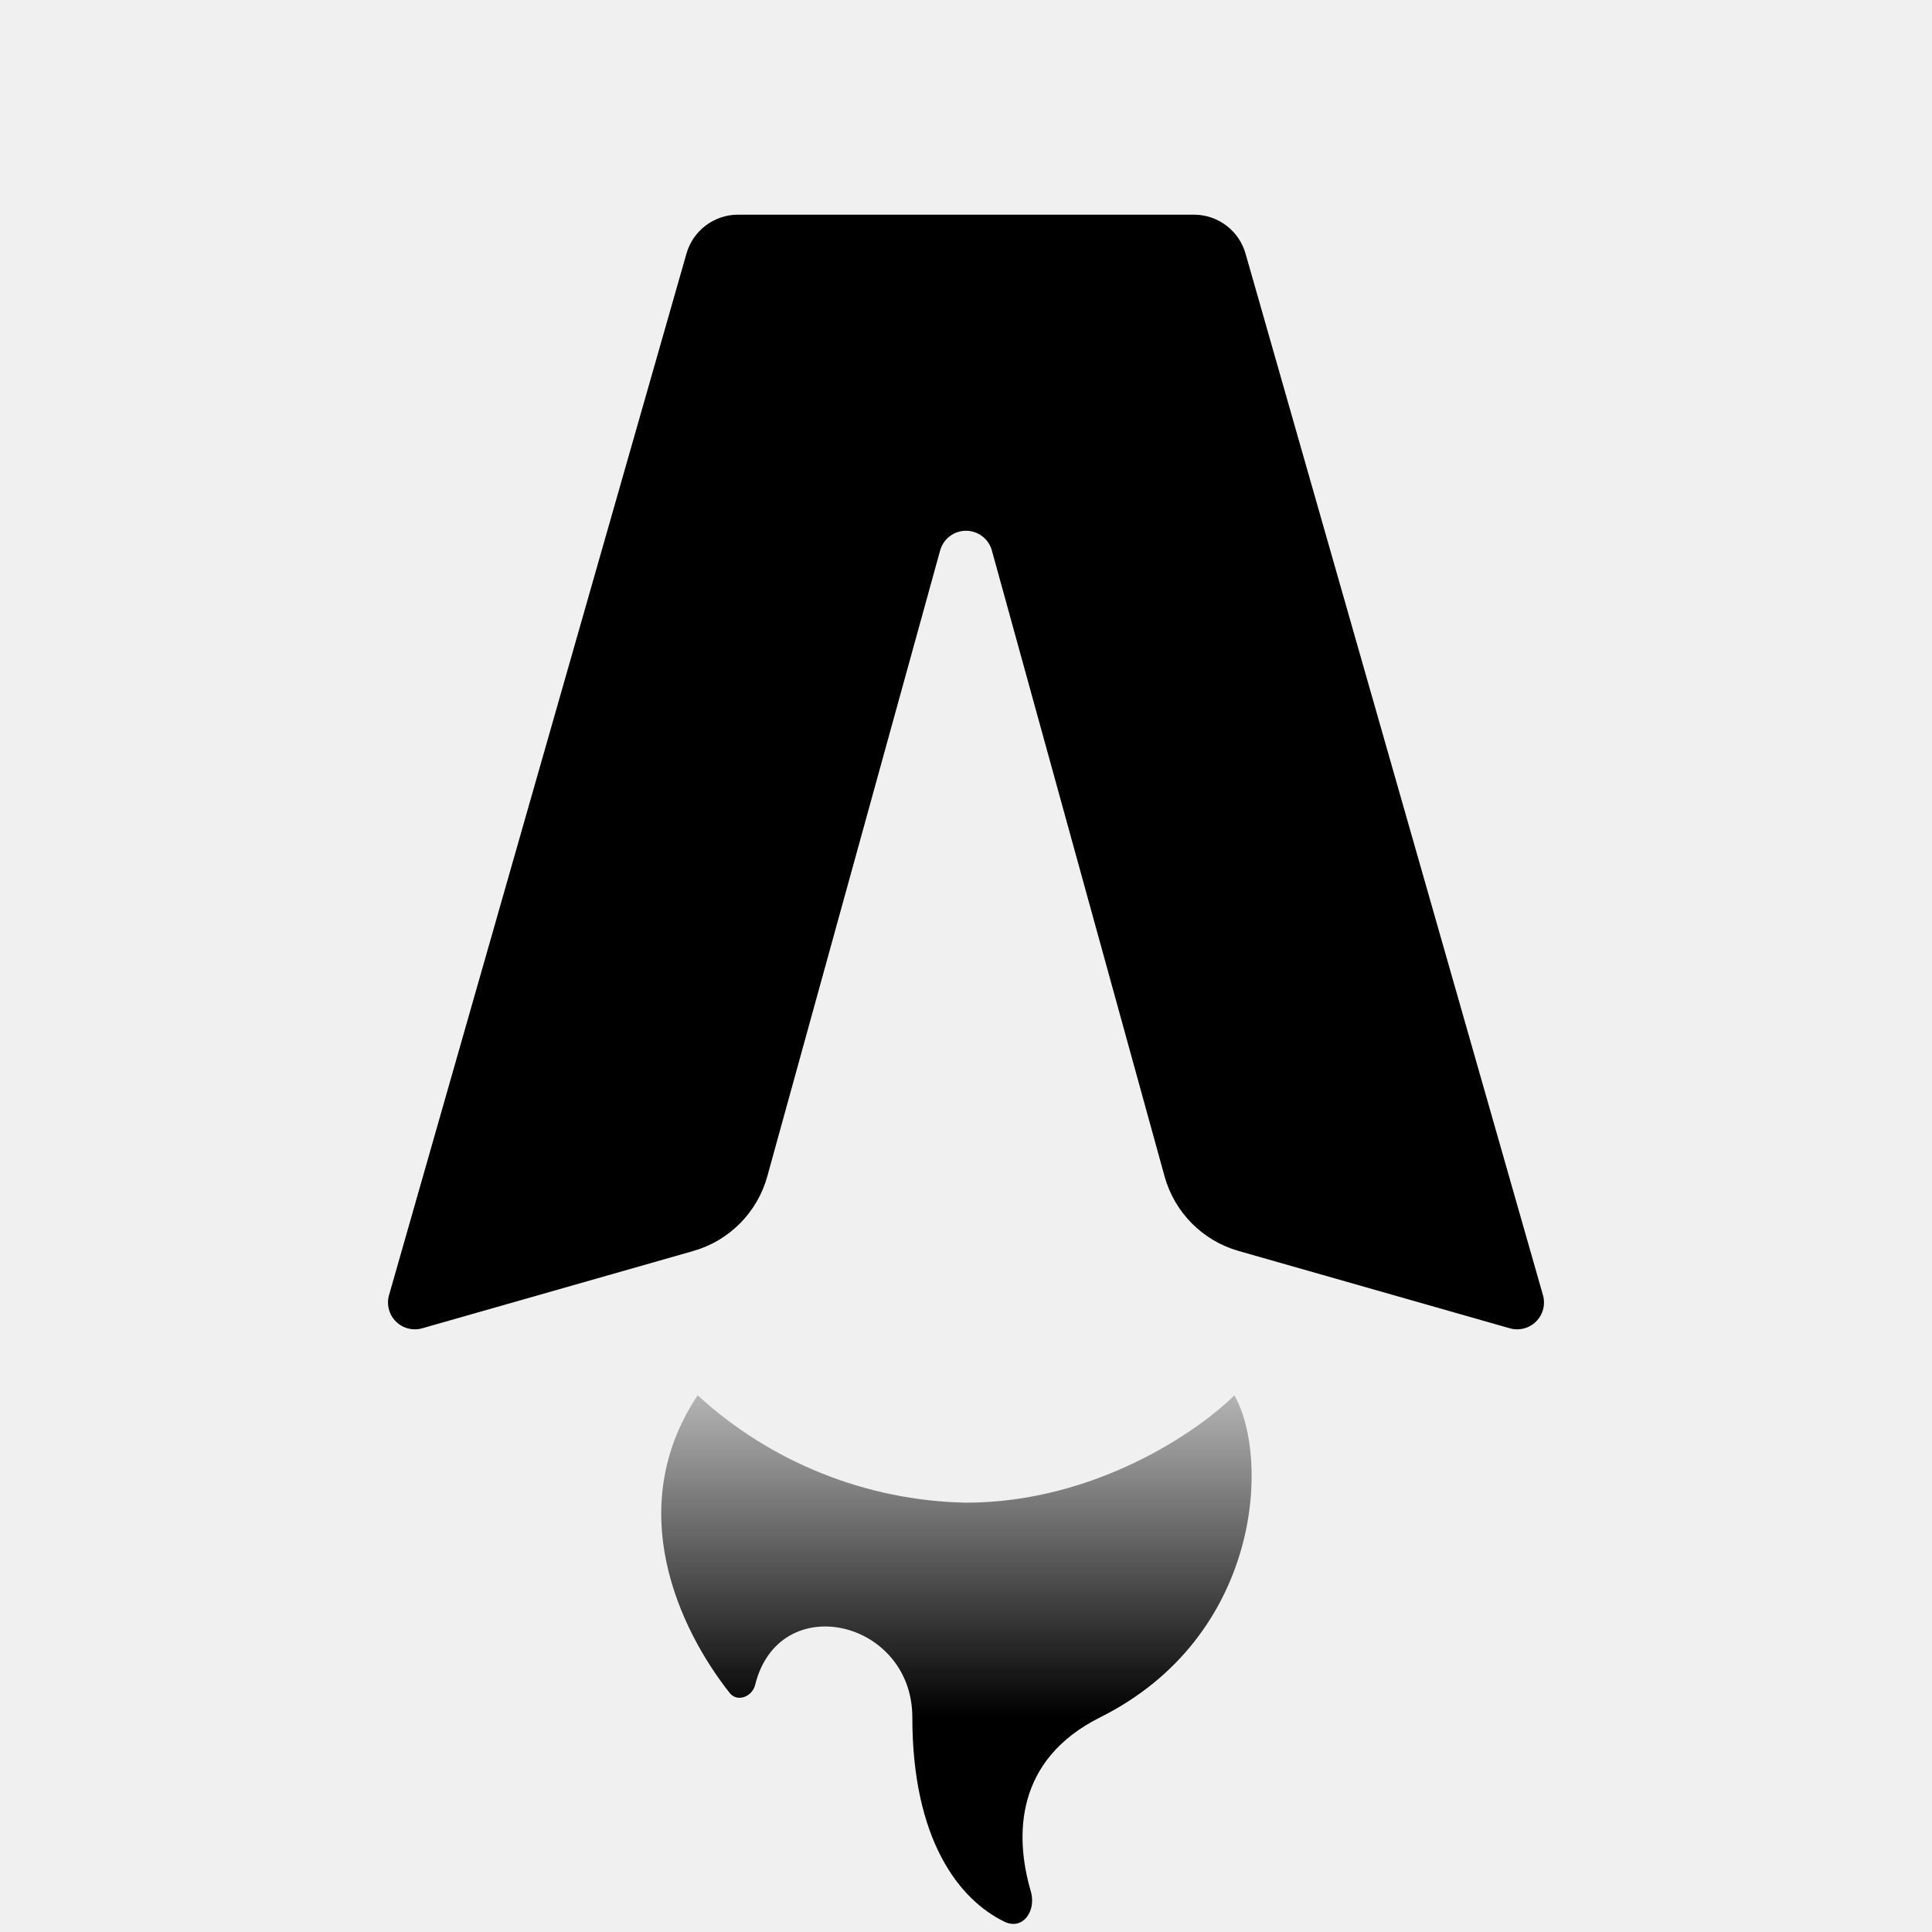
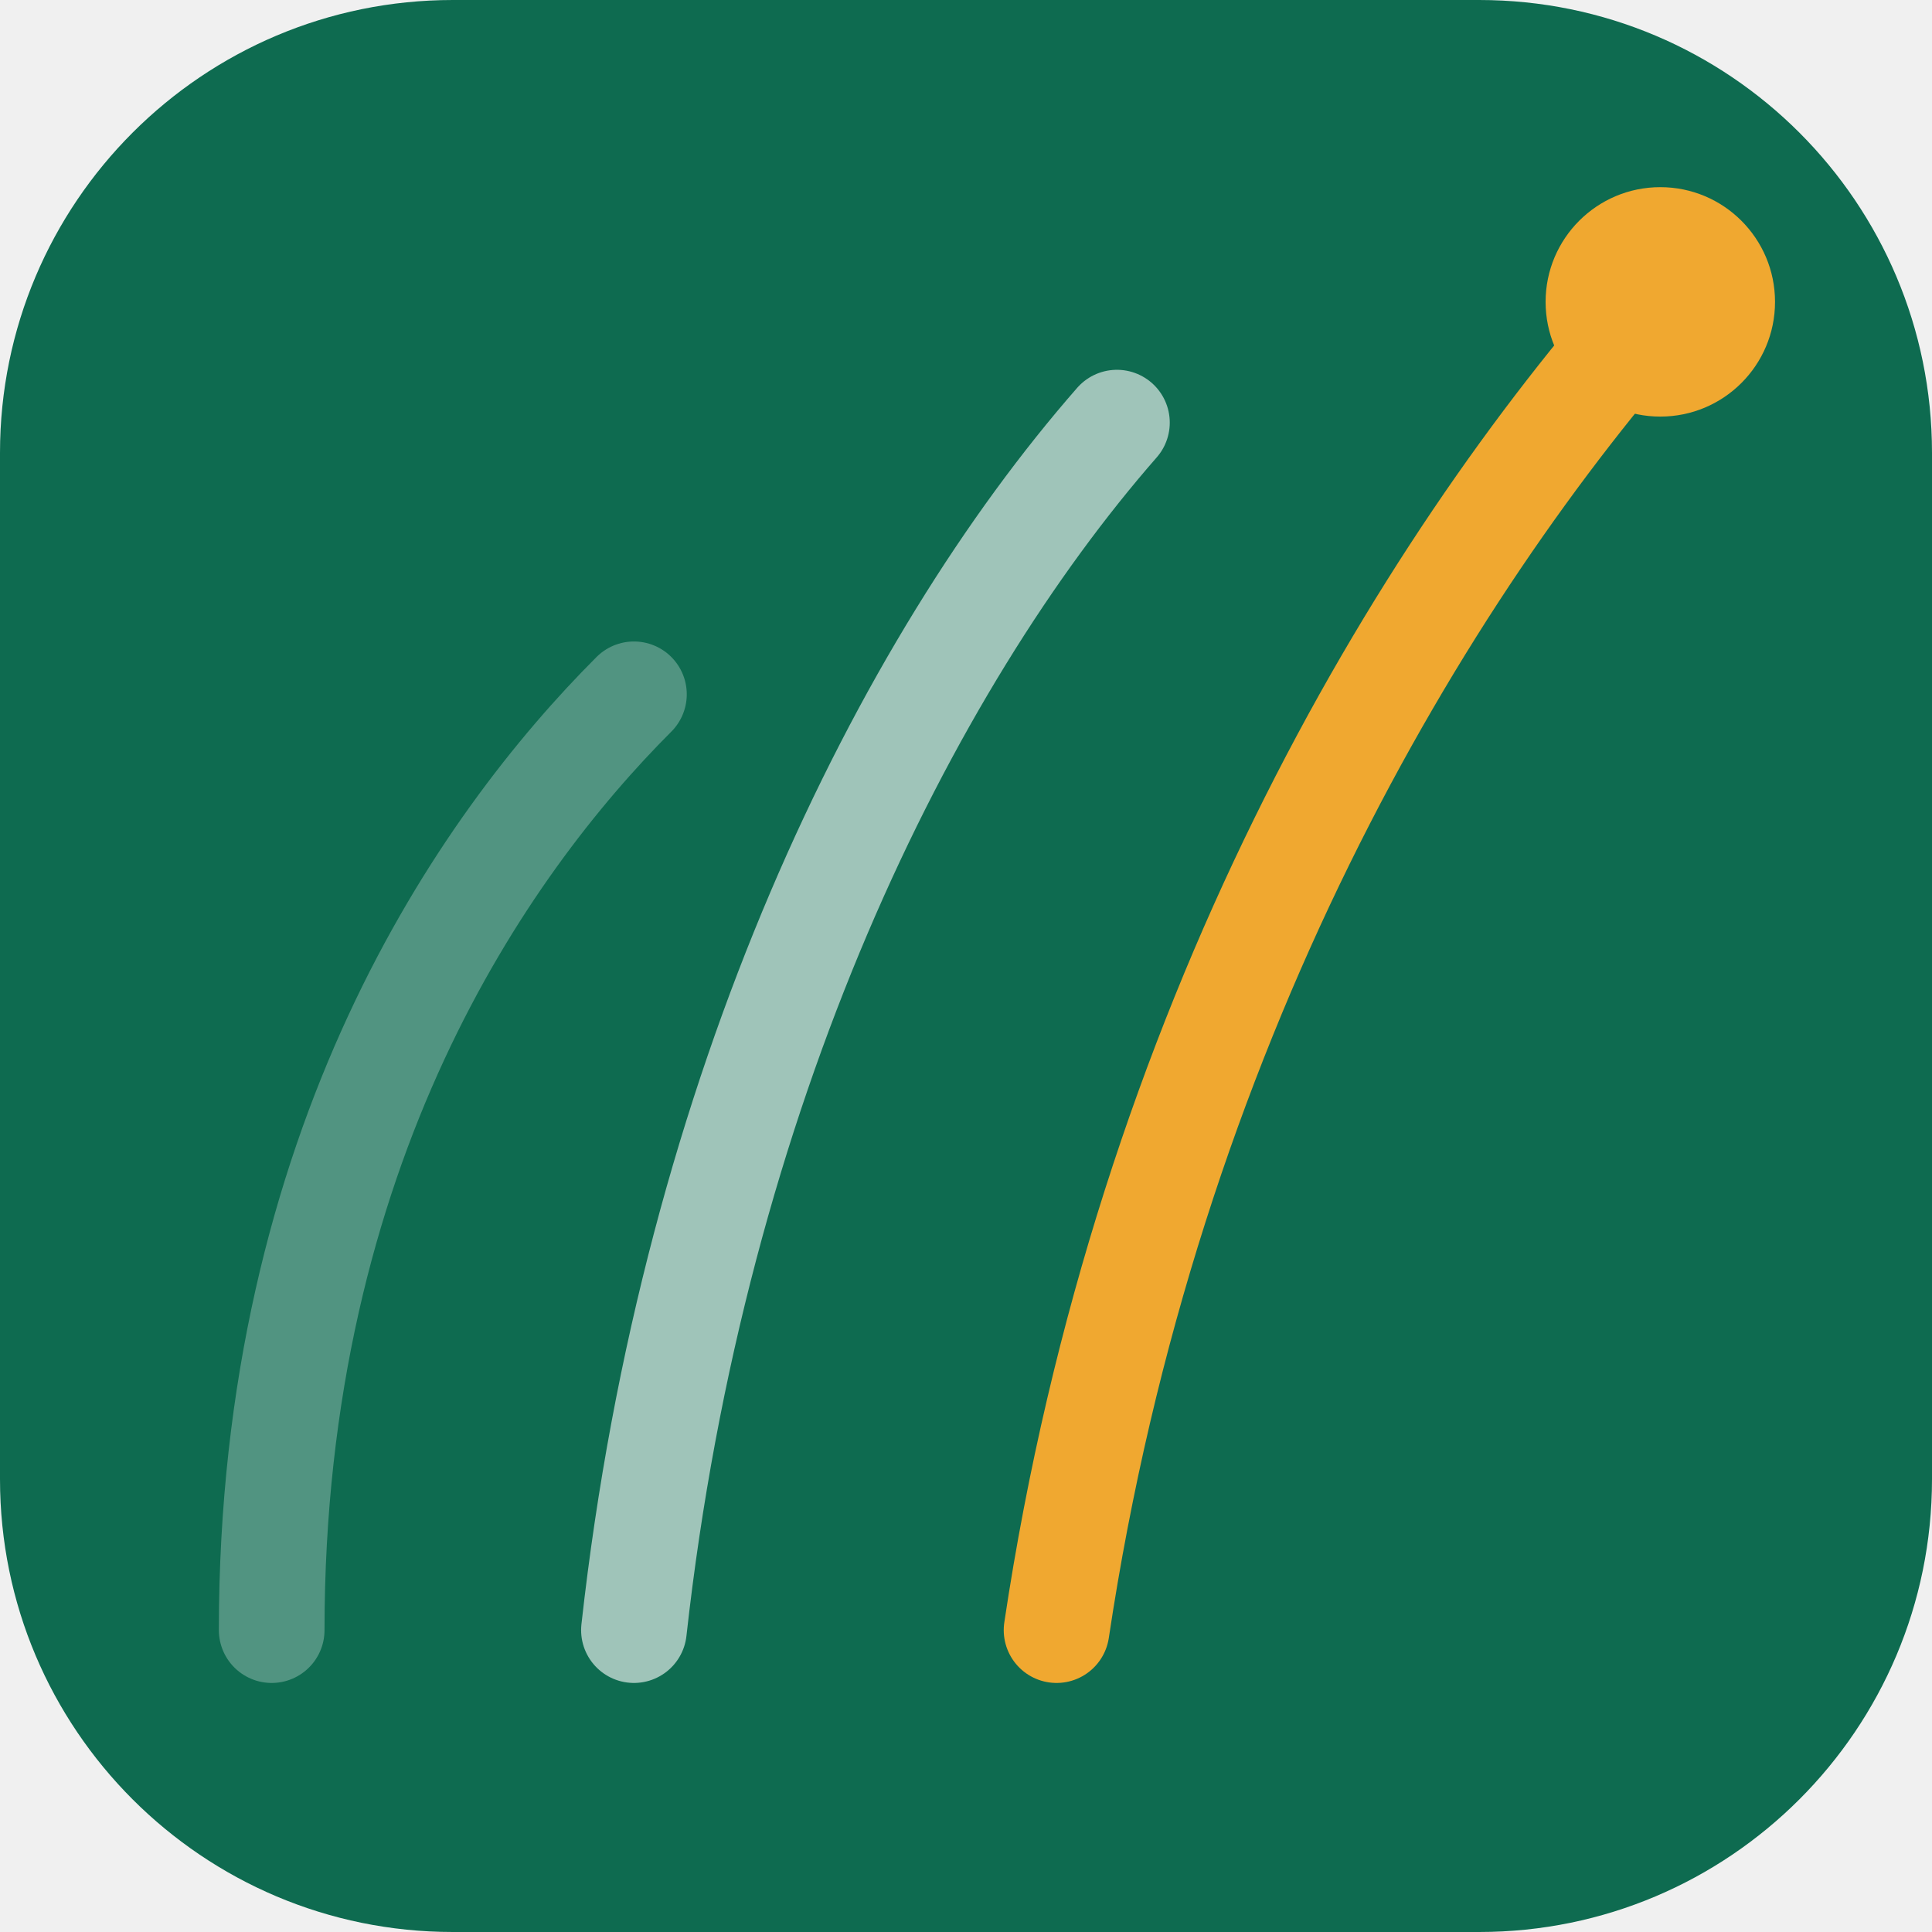
- <svg xmlns="http://www.w3.org/2000/svg" fill="none" viewBox="0 0 36 36">
-   <path fill="#000" d="M22.25 4h-8.5a1 1 0 0 0-.96.73l-5.54 19.4a.5.5 0 0 0 .62.62l5.05-1.44a2 2 0 0 0 1.38-1.4l3.22-11.66a.5.5 0 0 1 .96 0l3.22 11.67a2 2 0 0 0 1.38 1.39l5.05 1.44a.5.5 0 0 0 .62-.62l-5.54-19.4a1 1 0 0 0-.96-.73Z" />
-   <path fill="url(#gradient)" d="M18 28a7.63 7.63 0 0 1-5-2c-1.4 2.1-.35 4.35.6 5.55.14.17.41.07.47-.15.44-1.8 2.93-1.22 2.93.6 0 2.28.87 3.4 1.72 3.81.34.16.59-.2.49-.56-.31-1.05-.29-2.46 1.29-3.25 3-1.5 3.17-4.83 2.5-6-.67.67-2.6 2-5 2Z" />
-   <defs>
-     <linearGradient id="gradient" x1="16" x2="16" y1="32" y2="24" gradientUnits="userSpaceOnUse">
-       <stop stop-color="#000" />
-       <stop offset="1" stop-color="#000" stop-opacity="0" />
-     </linearGradient>
-   </defs>
-   <style>
-     @media (prefers-color-scheme:dark){:root{filter:invert(100%)}}
-   </style>
+ <svg xmlns="http://www.w3.org/2000/svg" viewBox="0 0 64 64">
+   <rect width="64" height="64" rx="15" fill="#0E6B50" />
+   <path d="M9 54C9 38 16 28 21 23" stroke="white" stroke-opacity=".28" stroke-width="3.5" fill="none" stroke-linecap="round" />
+   <path d="M21 54C23 36 30 22 37 14" stroke="white" stroke-opacity=".60" stroke-width="3.5" fill="none" stroke-linecap="round" />
+   <path d="M35 54C38 34 47 19 55 10" stroke="#F0A830" stroke-width="3.5" fill="none" stroke-linecap="round" />
+   <circle cx="55" cy="10" r="3.8" fill="#F0A830" />
</svg>
